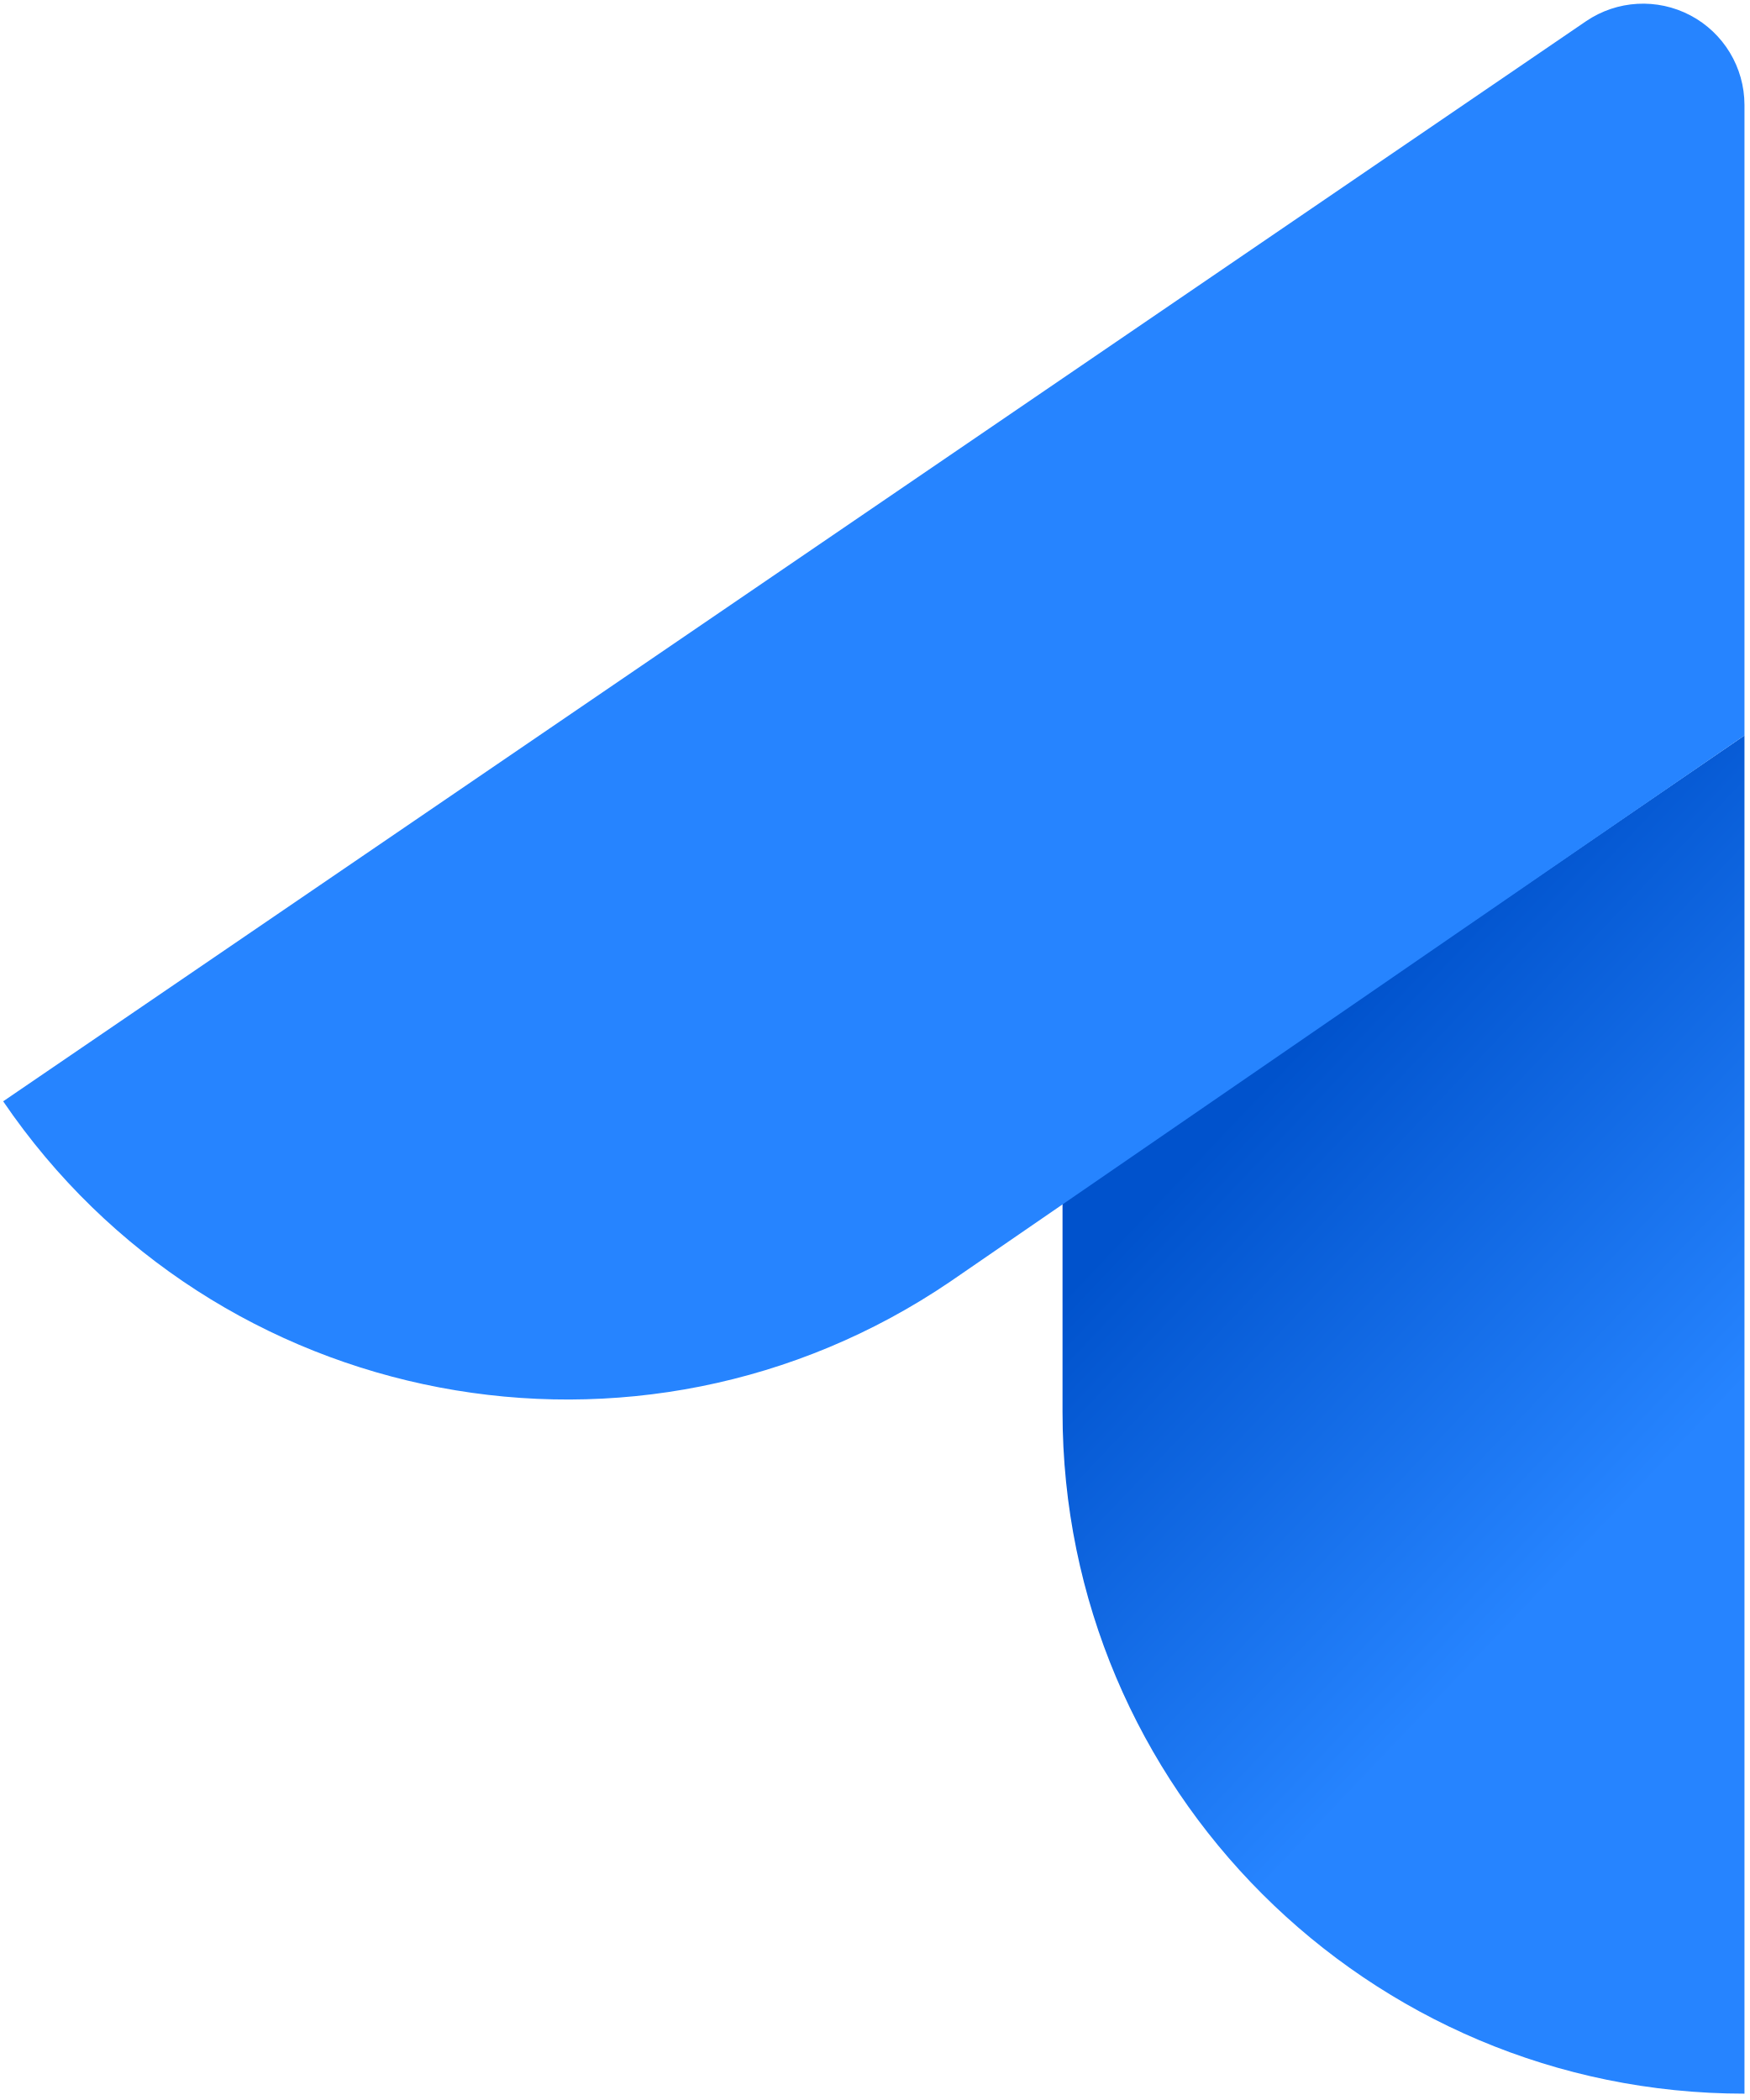
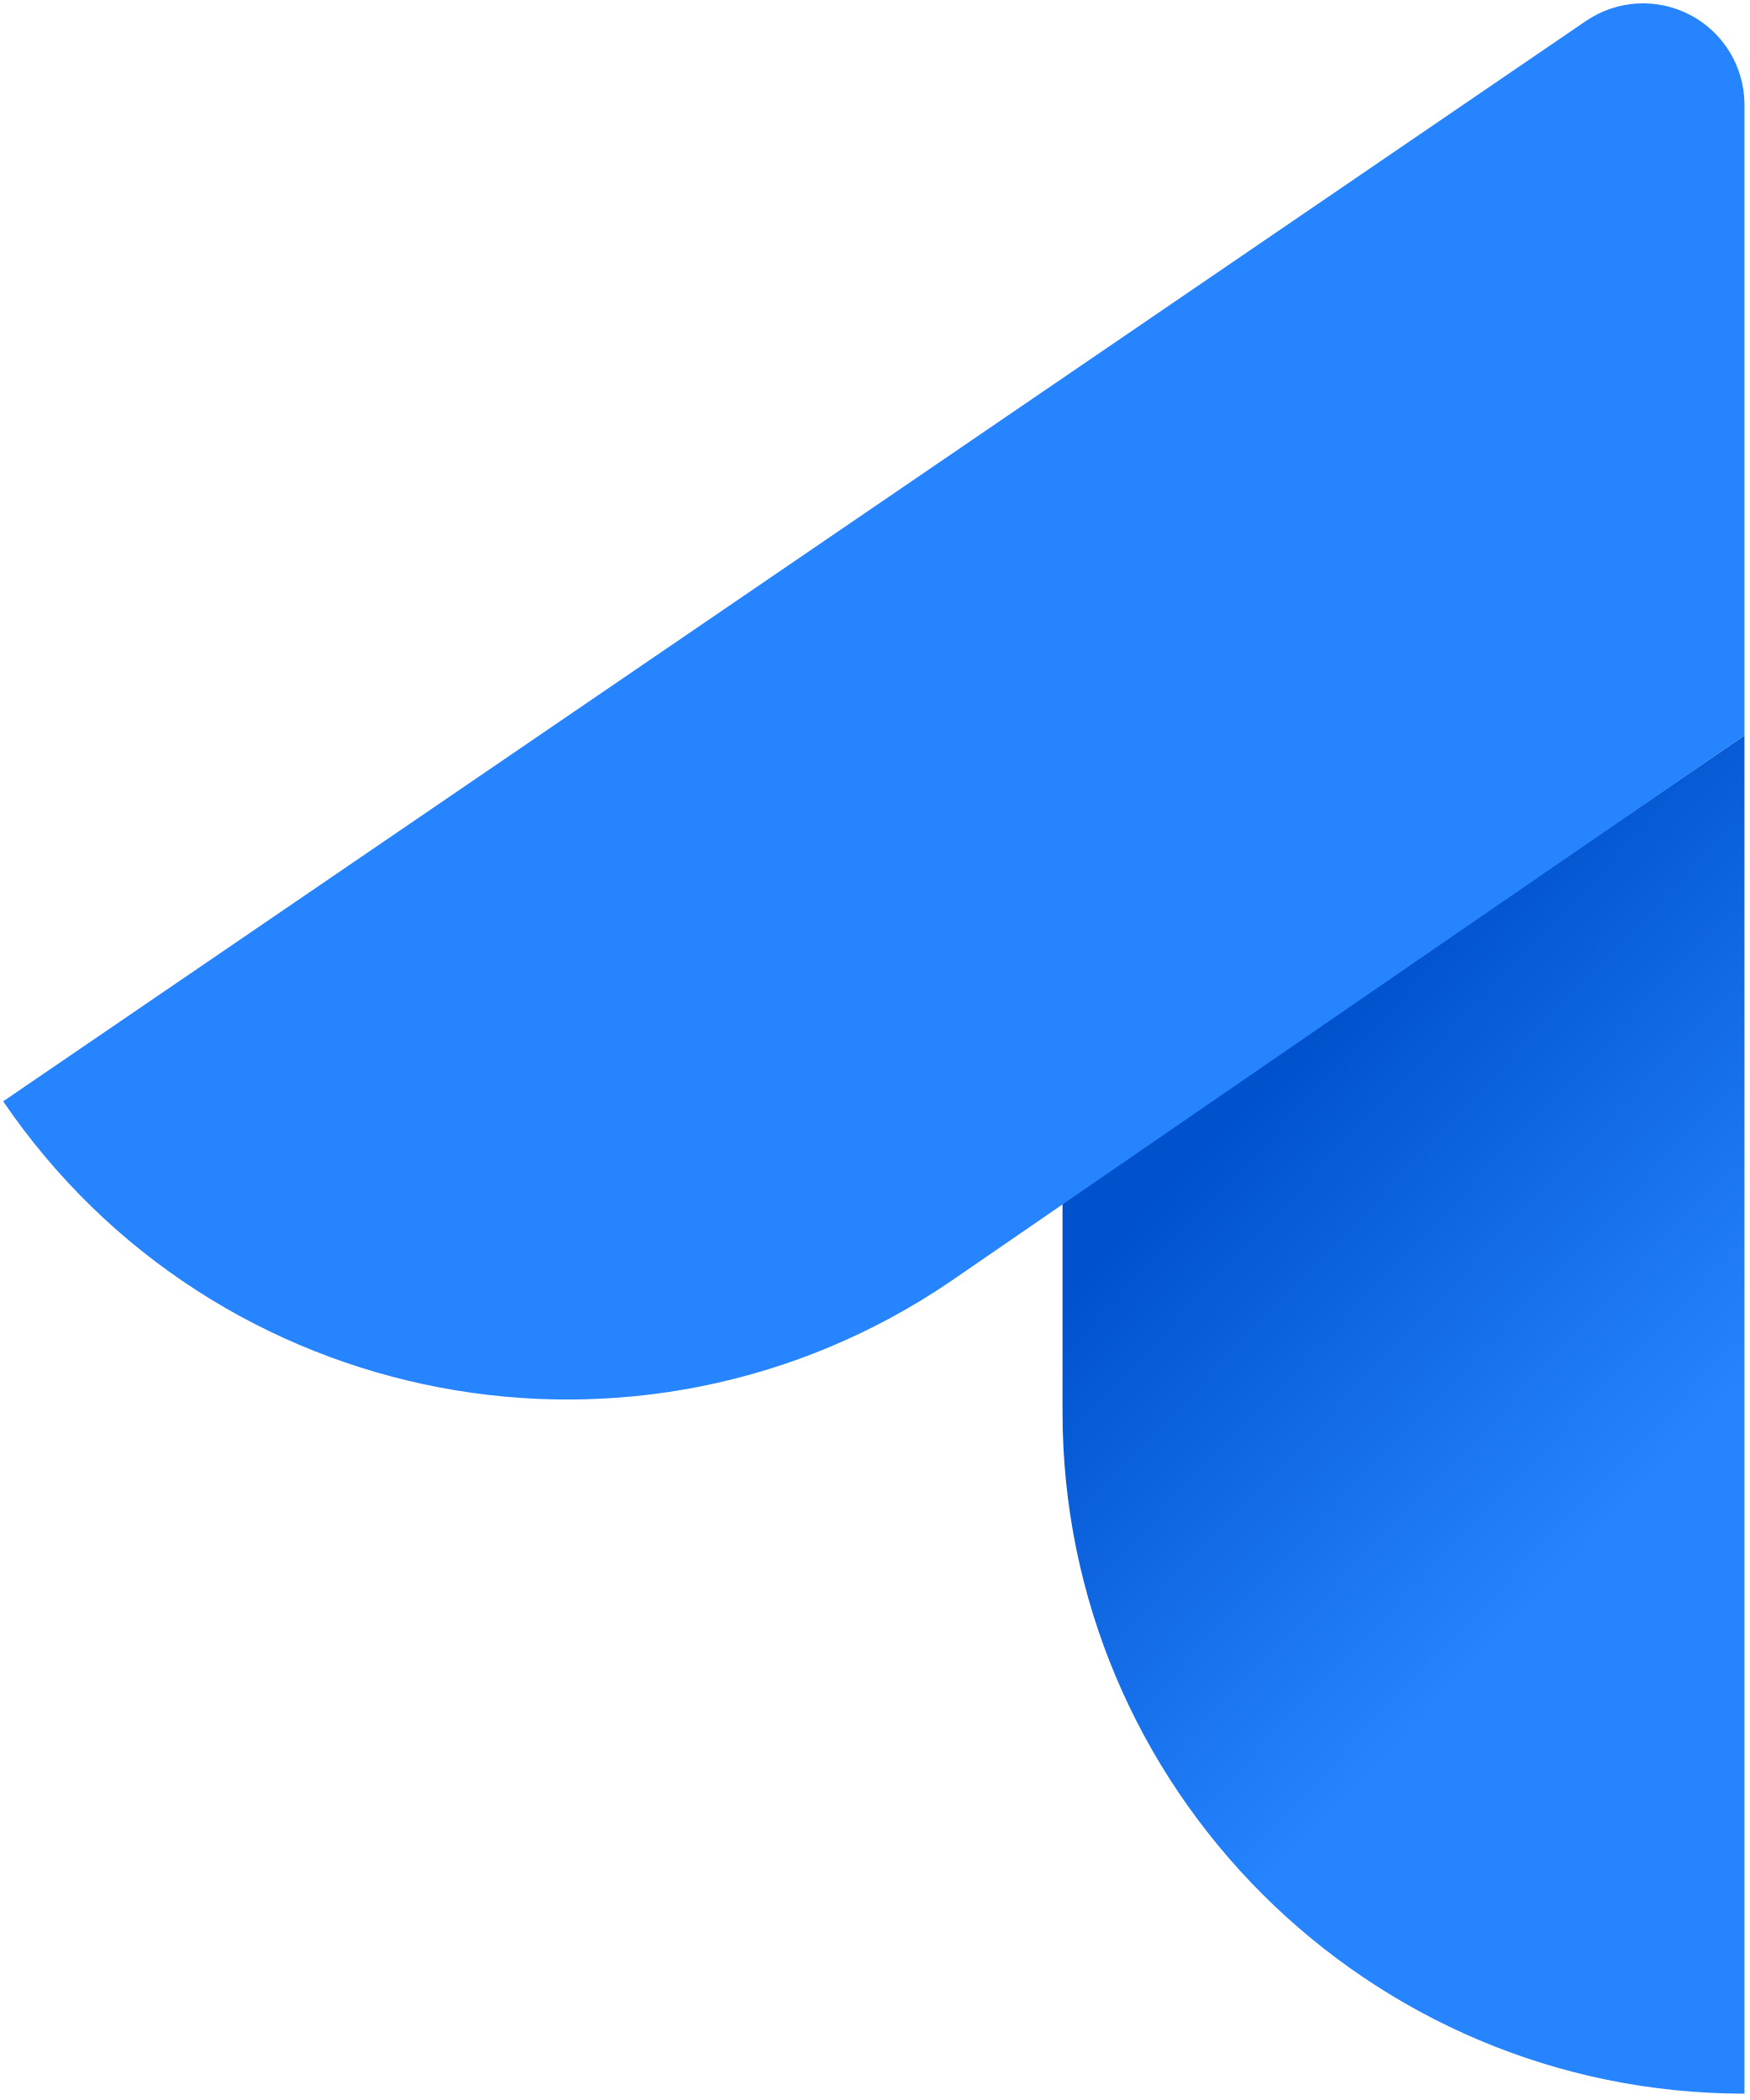
- <svg xmlns="http://www.w3.org/2000/svg" contentScriptType="text/ecmascript" width="55.3" baseProfile="full" zoomAndPan="magnify" contentStyleType="text/css" height="66.4" viewBox="-0.1 -0.1 55.2 66.3" preserveAspectRatio="none meet" version="1.0">
+ <svg xmlns="http://www.w3.org/2000/svg" contentScriptType="text/ecmascript" width="55.3" baseProfile="full" zoomAndPan="magnify" contentStyleType="text/css" height="66.4" viewBox="-0.1 -0.1 55.2 66.3" preserveAspectRatio="none meet">
  <defs>
-     <style>.cls-1{fill:#253858;}.cls-2{fill:url(#linear-gradient);}.cls-3{fill:#2684ff;}</style>
-     <linearGradient x1="37.13" y1="31.71" x2="52.42" gradientUnits="userSpaceOnUse" y2="46.24" id="linear-gradient">
-       <stop offset="0.17" stop-color="#0052cc" />
+     <linearGradient x1="37.13" y1="31.71" x2="52.42" gradientUnits="userSpaceOnUse" y2="46.24" id="A">
+       <stop offset=".17" stop-color="#0052cc" />
      <stop offset="1" stop-color="#2684ff" />
    </linearGradient>
  </defs>
-   <path class="cls-2" d="M33.43,44.48A21.52,21.52,0,0,0,54.95,66h0V23.12L33.43,37.86Z" />
-   <path class="cls-3" d="M54.95,23.12V3.21a3.2,3.2,0,0,0-5-2.64L0,34.67a21.52,21.52,0,0,0,29.89,5.69Z" />
+   <path d="M33.43 44.48A21.52 21.52 0 0 0 54.95 66V23.12L33.43 37.86z" fill="url(#A)" />
+   <path d="M54.95 23.12V3.2a3.2 3.2 0 0 0-5-2.64L0 34.67a21.52 21.52 0 0 0 29.89 5.69z" fill="#2684ff" />
</svg>
